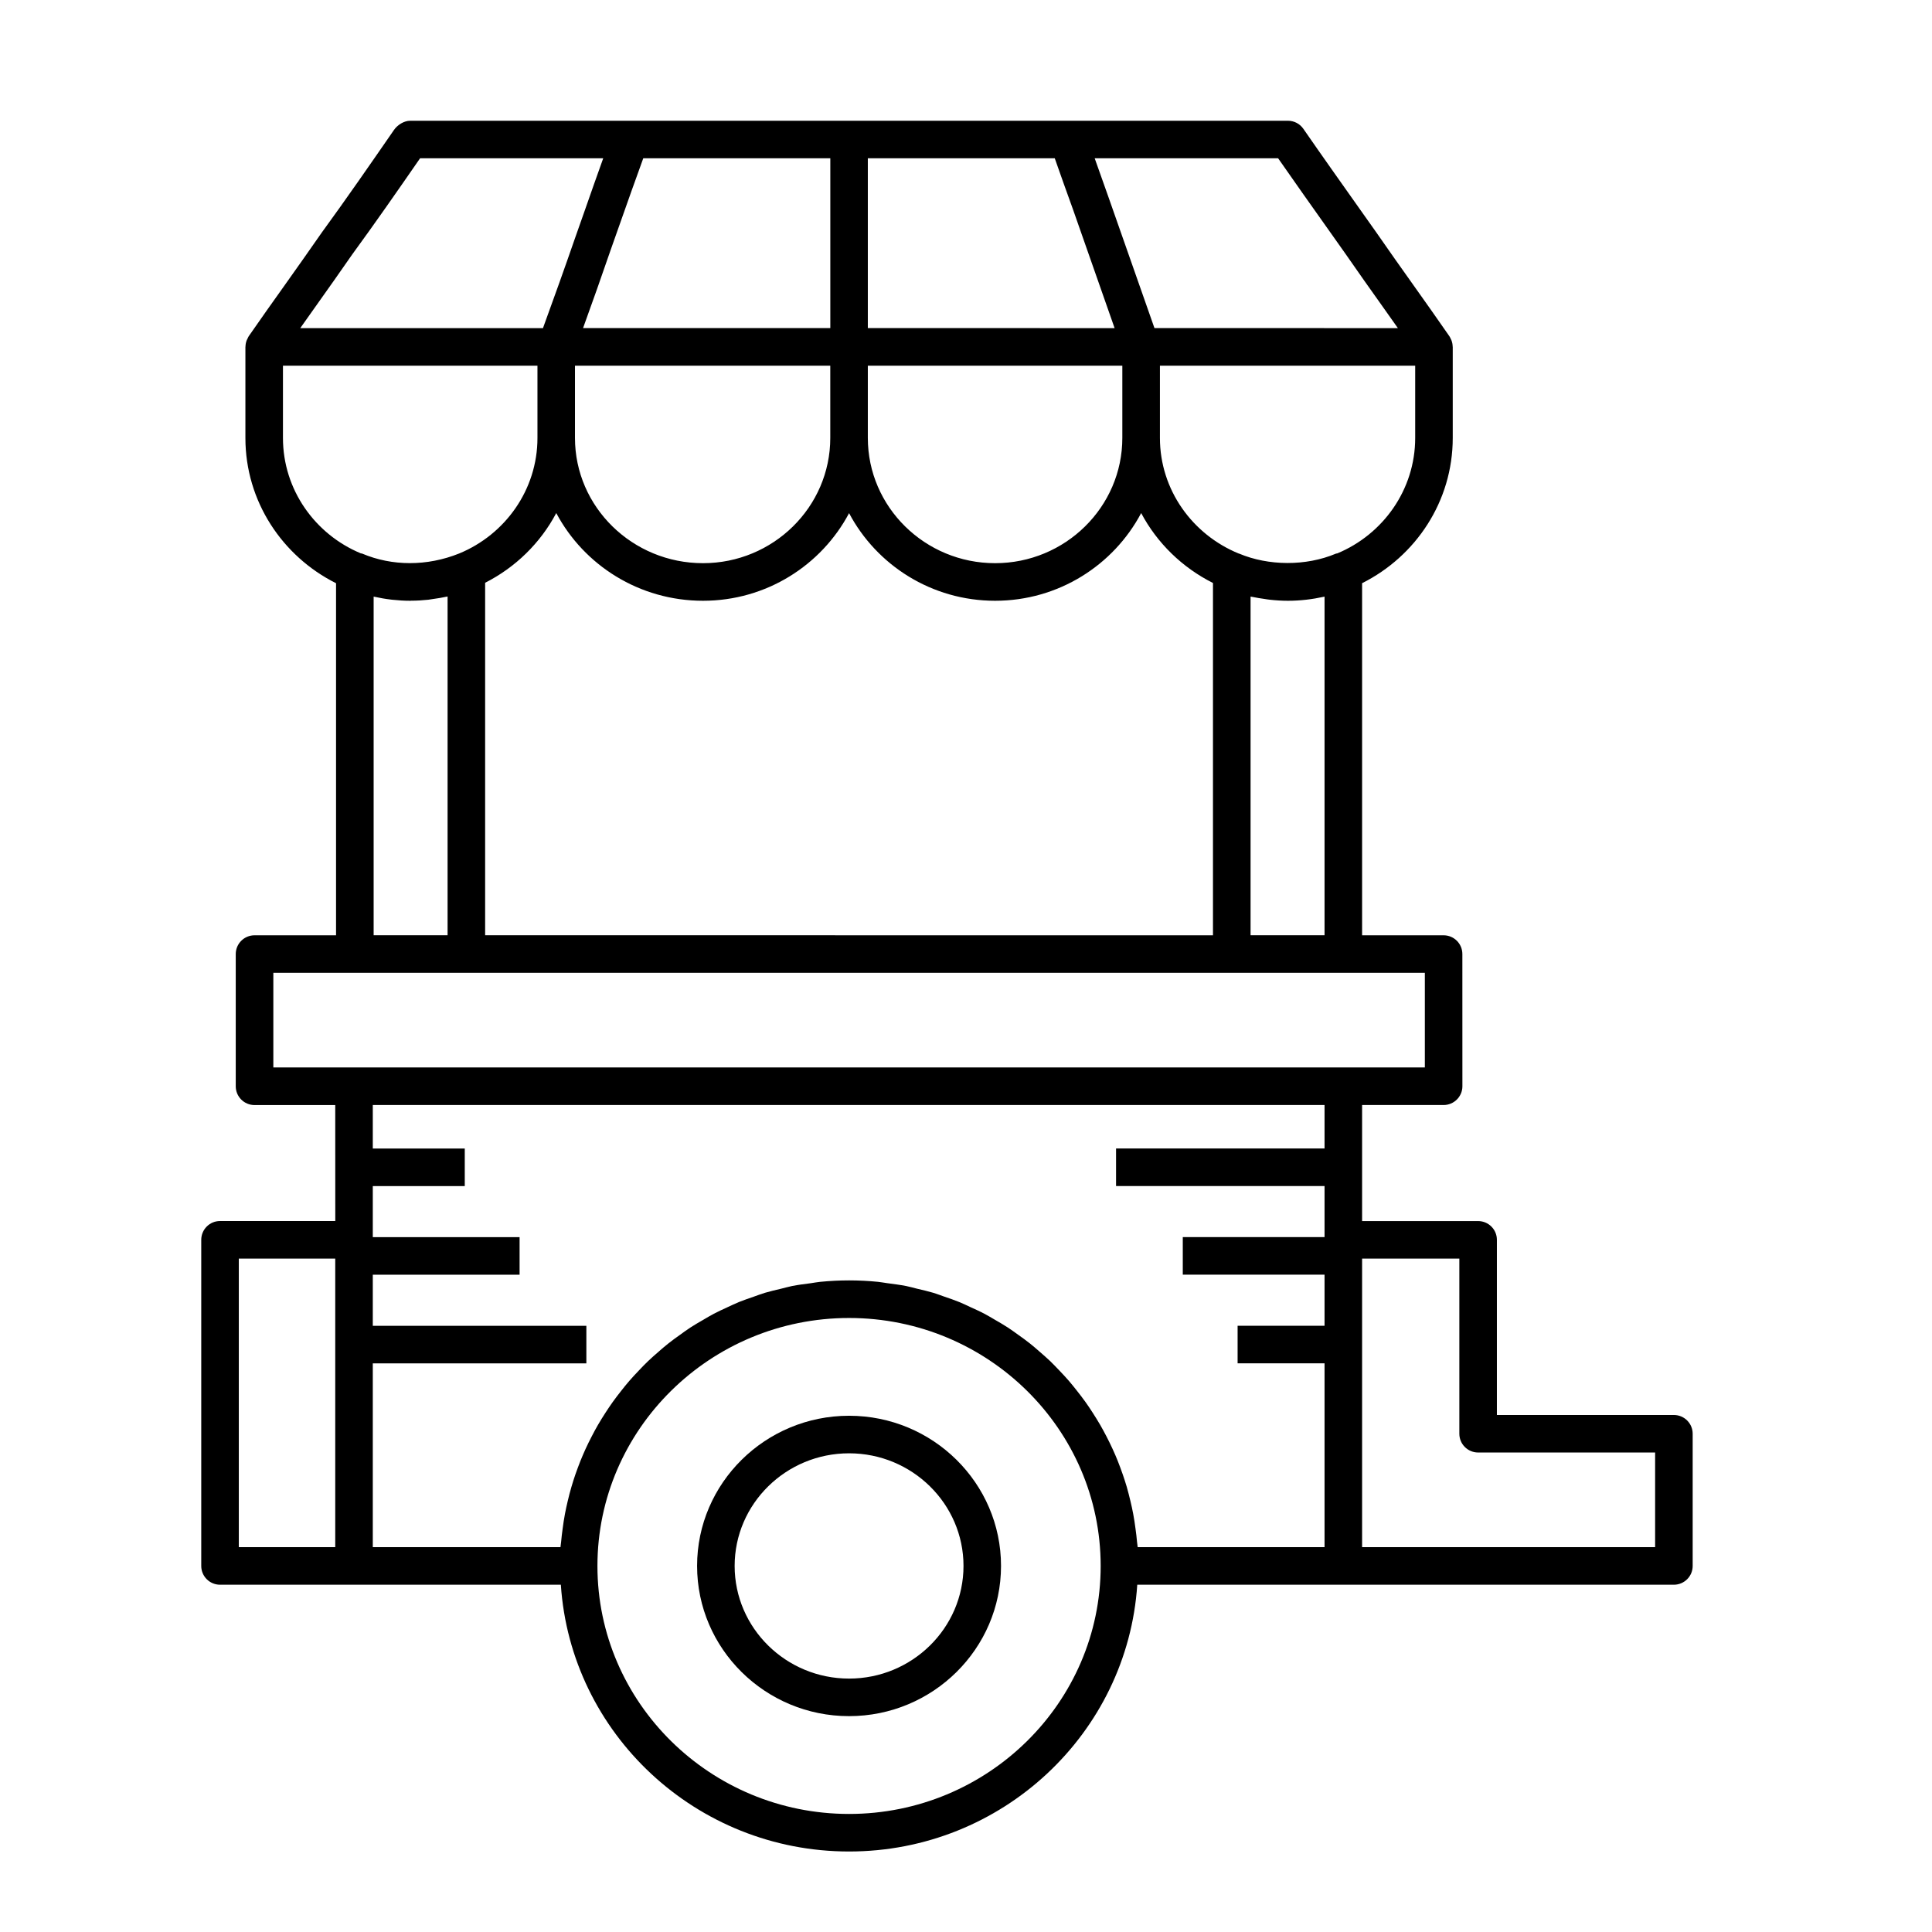
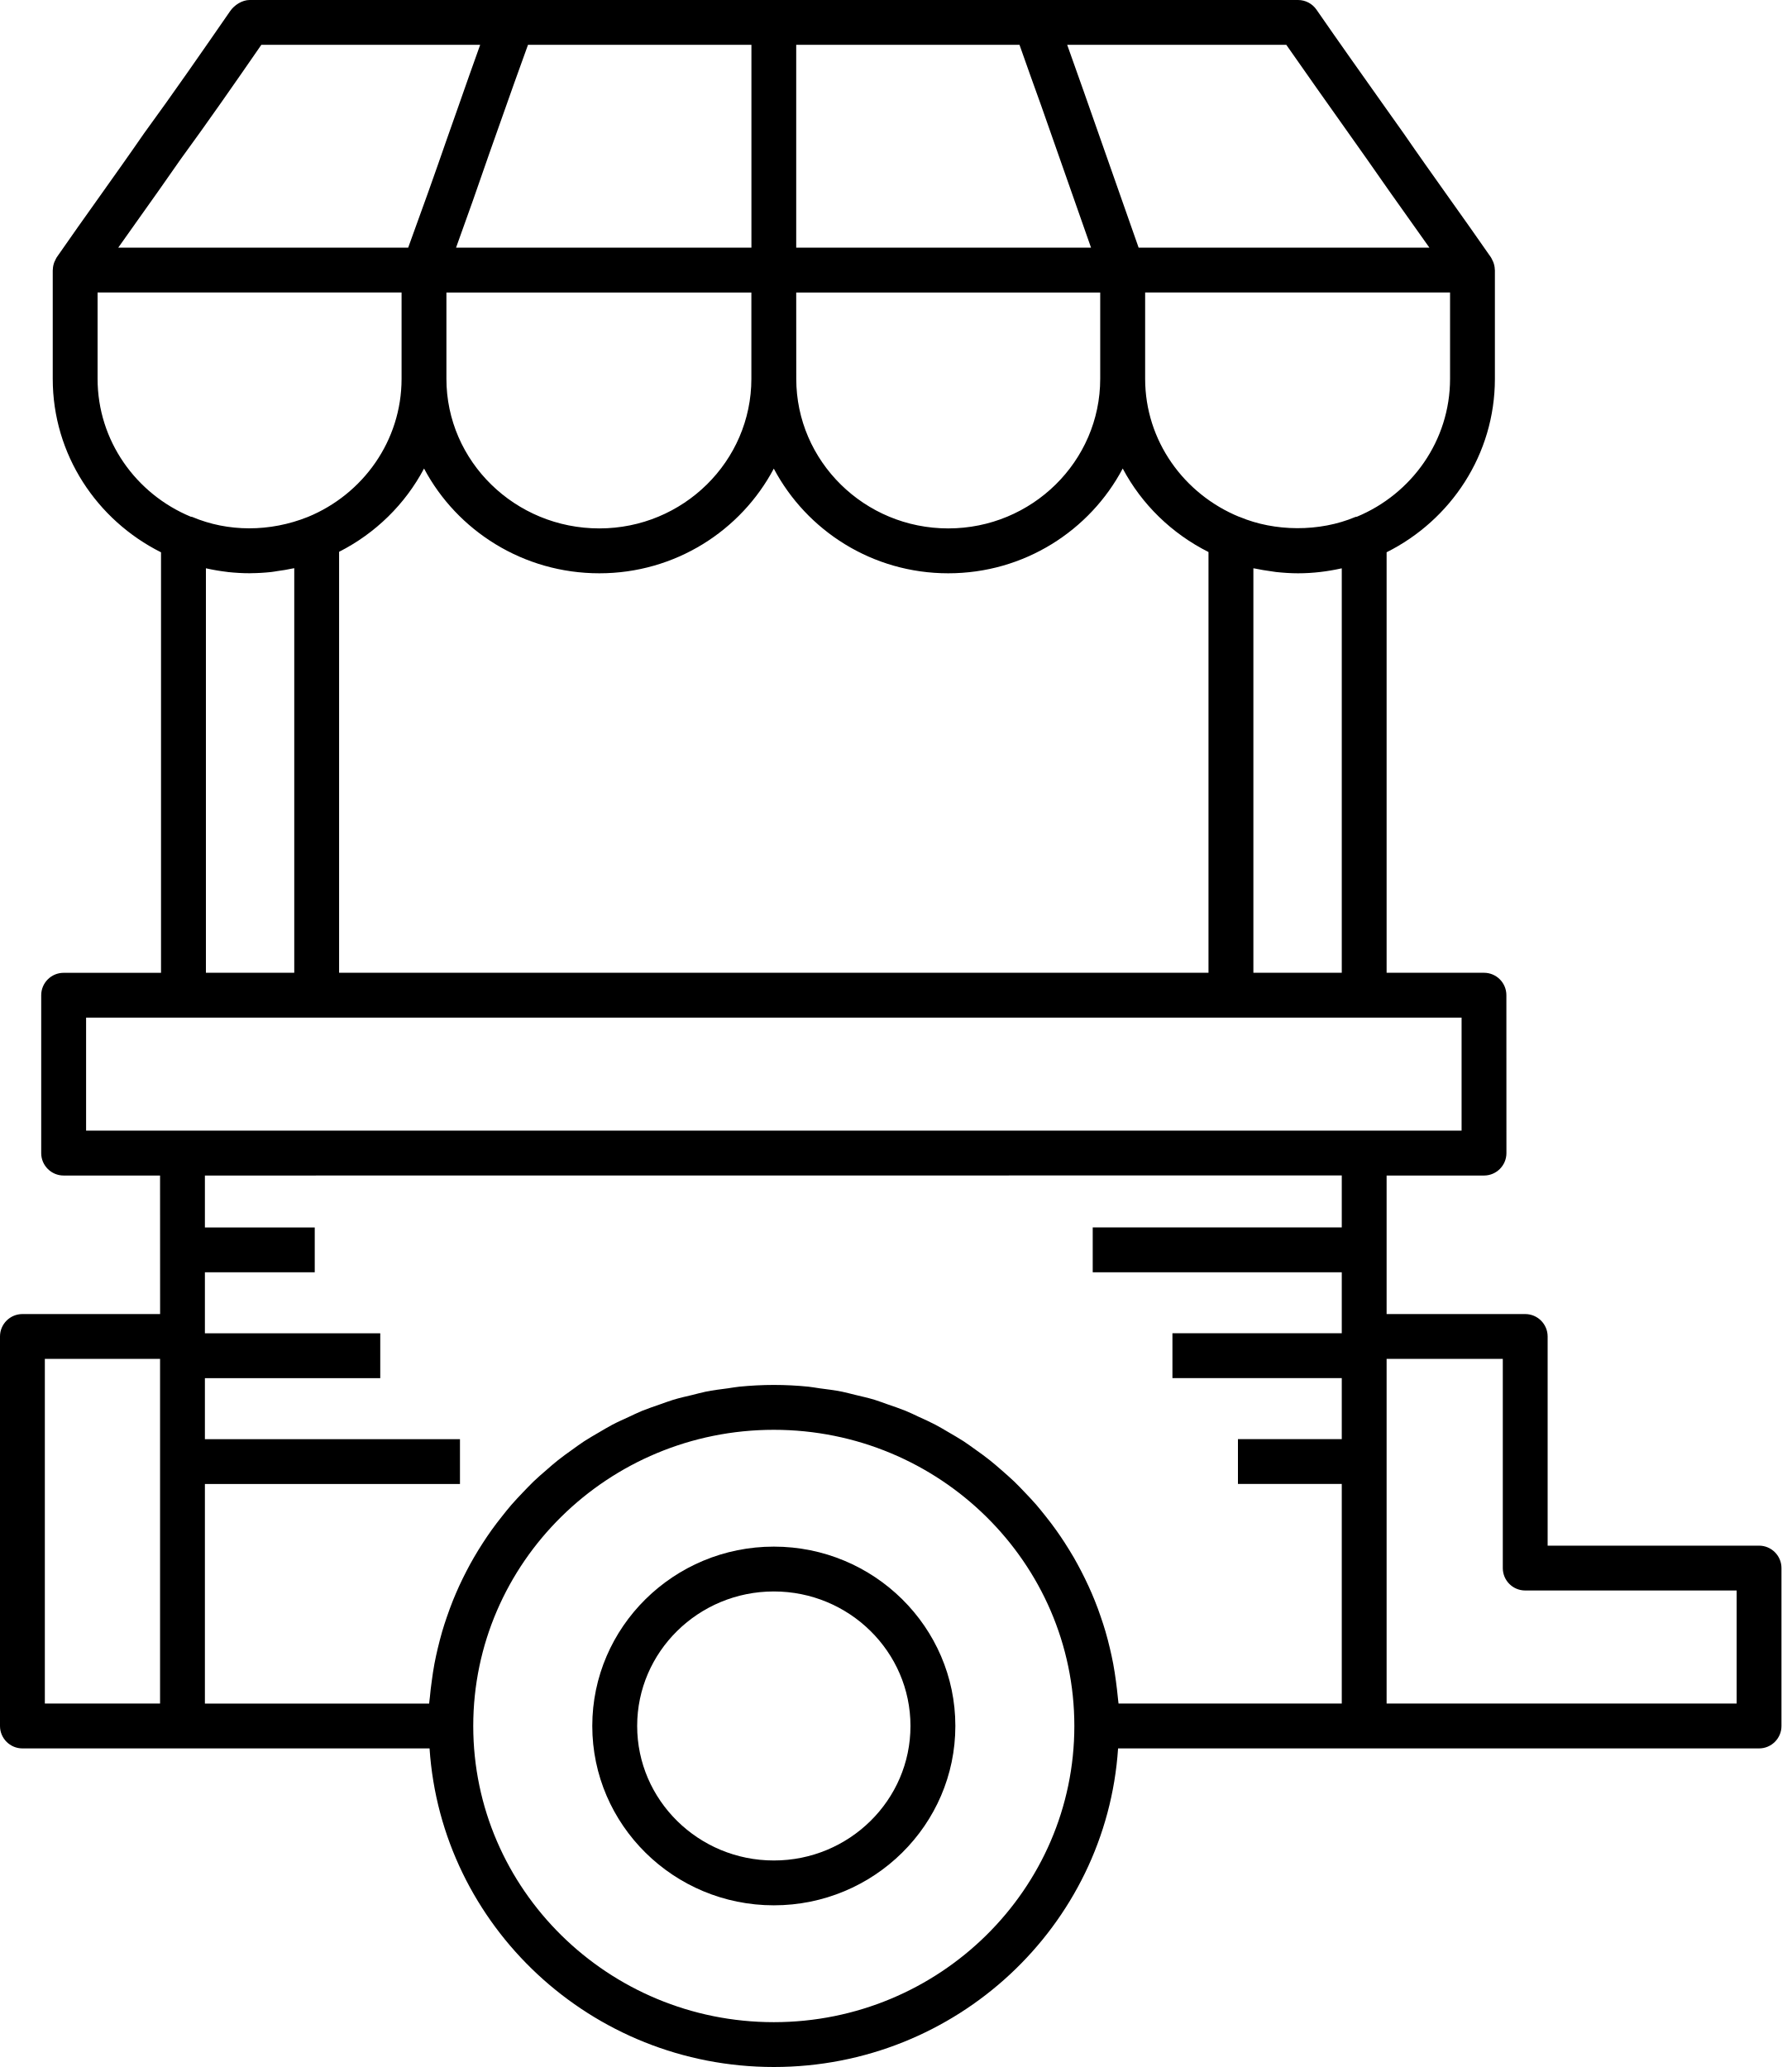
- <svg xmlns="http://www.w3.org/2000/svg" width="48" height="48" fill="none" viewBox="0 0 48 48">
-   <path d="M21.095 35.174C19.013 35.174 17.319 36.848 17.319 38.905C17.319 40.963 19.013 42.637 21.095 42.637C23.177 42.637 24.87 40.962 24.87 38.905C24.871 36.848 23.177 35.174 21.095 35.174ZM21.095 41.704C19.528 41.704 18.252 40.448 18.252 38.905C18.252 37.363 19.528 36.107 21.095 36.107C22.662 36.107 23.938 37.362 23.938 38.905C23.938 40.448 22.662 41.704 21.095 41.704Z" fill="currentColor" />
-   <path d="M5.467 30.336C5.209 30.336 5 30.545 5 30.803V38.906C5 39.163 5.209 39.372 5.467 39.372H13.934C14.179 43.066 17.293 46 21.095 46C24.897 46 28.01 43.066 28.255 39.372H41.587C41.845 39.372 42.054 39.163 42.054 38.906V35.621C42.054 35.364 41.845 35.155 41.587 35.155H37.19V30.803C37.19 30.546 36.981 30.337 36.723 30.337H33.841V27.454H35.866C36.123 27.454 36.333 27.245 36.333 26.988L36.332 23.703C36.332 23.445 36.123 23.237 35.866 23.237H33.841V14.489C35.175 13.822 36.093 12.456 36.093 10.881V8.619C36.093 8.615 36.091 8.612 36.091 8.609C36.09 8.554 36.079 8.501 36.059 8.45C36.054 8.438 36.047 8.428 36.042 8.416C36.032 8.395 36.024 8.373 36.01 8.354C35.714 7.925 35.411 7.5 35.11 7.075C34.804 6.644 34.498 6.214 34.194 5.774L33.779 5.188C33.314 4.531 32.842 3.866 32.382 3.201C32.295 3.075 32.152 3 31.999 3H10.191C10.038 3 9.875 3.103 9.788 3.229C9.208 4.068 8.608 4.936 7.994 5.778C7.695 6.21 7.391 6.637 7.088 7.065C6.783 7.493 6.479 7.921 6.179 8.354C6.166 8.374 6.158 8.396 6.148 8.417C6.142 8.428 6.136 8.438 6.131 8.45C6.111 8.501 6.1 8.554 6.099 8.609C6.099 8.612 6.097 8.615 6.097 8.619V10.881C6.097 12.457 7.015 13.822 8.349 14.49V23.237H6.324C6.066 23.237 5.857 23.446 5.857 23.704V26.988C5.857 27.246 6.066 27.455 6.324 27.455H8.329L8.33 30.336L5.467 30.336ZM5.933 31.269H8.329V38.439H5.933V31.269ZM21.095 45.067C17.648 45.067 14.843 42.303 14.843 38.906C14.843 35.509 17.648 32.745 21.095 32.745C24.542 32.745 27.346 35.509 27.346 38.906C27.346 42.303 24.542 45.067 21.095 45.067ZM36.257 31.269V35.621C36.257 35.878 36.466 36.087 36.723 36.087H41.121V38.439L33.841 38.439V31.269L36.257 31.269ZM32.908 14.823V23.236H31.07L31.07 14.822C31.085 14.826 31.101 14.827 31.116 14.83C31.22 14.852 31.325 14.868 31.431 14.883C31.468 14.888 31.504 14.896 31.541 14.899C31.691 14.916 31.844 14.926 31.999 14.926C32.308 14.926 32.608 14.889 32.898 14.825C32.901 14.824 32.905 14.824 32.908 14.823L32.908 14.823ZM12.053 23.236V14.479C12.808 14.096 13.427 13.49 13.82 12.747C14.507 14.04 15.882 14.926 17.466 14.926C19.042 14.926 20.41 14.041 21.095 12.749C21.779 14.041 23.147 14.926 24.723 14.926C26.299 14.926 27.668 14.04 28.352 12.747C28.748 13.493 29.373 14.101 30.136 14.484V23.237L12.053 23.236ZM21.561 3.932H26.205C26.353 4.356 26.505 4.779 26.657 5.2L27.692 8.152L21.561 8.151L21.561 3.932ZM21.561 9.085H27.884V10.88C27.884 12.596 26.466 13.992 24.723 13.992C22.98 13.992 21.561 12.596 21.561 10.88L21.561 9.085ZM20.628 10.88C20.628 12.596 19.21 13.992 17.466 13.992C15.712 13.992 14.285 12.596 14.285 10.88V9.085H20.628V10.88ZM35.16 10.88C35.16 12.168 34.36 13.277 33.224 13.749C33.214 13.752 33.203 13.75 33.193 13.754C32.443 14.071 31.512 14.06 30.785 13.754C30.782 13.752 30.778 13.753 30.775 13.752C29.627 13.282 28.818 12.172 28.818 10.88V9.085H35.16L35.16 10.88ZM33.018 5.726L33.429 6.307C33.732 6.746 34.041 7.18 34.35 7.615C34.477 7.794 34.604 7.973 34.73 8.152L28.682 8.151L27.535 4.884C27.422 4.568 27.31 4.25 27.197 3.932H31.754C32.172 4.533 32.597 5.133 33.018 5.726L33.018 5.726ZM20.629 8.151H14.486C14.723 7.499 14.95 6.853 15.176 6.197L15.409 5.538C15.595 5.007 15.787 4.469 15.982 3.932H20.629V8.151ZM7.848 7.604C8.154 7.173 8.46 6.742 8.754 6.317C9.322 5.54 9.88 4.737 10.437 3.932H14.987C14.831 4.366 14.679 4.799 14.529 5.228L14.296 5.889C14.033 6.649 13.766 7.395 13.49 8.152H7.46C7.589 7.969 7.719 7.786 7.848 7.604L7.848 7.604ZM7.03 10.88V9.085H13.353V10.88C13.353 12.172 12.548 13.283 11.406 13.752C10.61 14.072 9.74 14.068 8.998 13.754C8.988 13.749 8.976 13.752 8.965 13.748C7.829 13.277 7.03 12.168 7.03 10.88L7.03 10.88ZM9.283 14.822C9.286 14.823 9.288 14.823 9.291 14.824C9.434 14.856 9.578 14.881 9.725 14.898C9.731 14.898 9.737 14.9 9.743 14.9C9.89 14.916 10.04 14.926 10.191 14.926C10.195 14.926 10.199 14.925 10.203 14.925C10.207 14.925 10.211 14.924 10.215 14.924C10.359 14.924 10.502 14.915 10.642 14.9C10.686 14.895 10.729 14.886 10.773 14.88C10.876 14.866 10.977 14.85 11.076 14.828C11.091 14.825 11.106 14.824 11.12 14.82V23.236H9.283L9.283 14.822ZM6.791 24.169H35.4V26.52H6.791V24.169ZM32.908 27.453V28.534H27.728V29.467H32.908V30.736H29.386V31.669H32.908V32.938H30.748V33.871H32.908V38.438H28.265C28.262 38.393 28.253 38.35 28.249 38.305C28.24 38.195 28.226 38.086 28.211 37.977C28.195 37.854 28.177 37.732 28.154 37.612C28.134 37.504 28.11 37.398 28.085 37.292C28.057 37.174 28.027 37.057 27.994 36.941C27.963 36.837 27.93 36.734 27.895 36.633C27.855 36.519 27.814 36.407 27.77 36.296C27.73 36.196 27.688 36.098 27.643 36.001C27.593 35.892 27.541 35.786 27.486 35.68C27.437 35.586 27.387 35.493 27.334 35.401C27.274 35.298 27.211 35.197 27.146 35.096C27.089 35.008 27.032 34.921 26.97 34.835C26.901 34.738 26.828 34.644 26.754 34.55C26.689 34.468 26.624 34.386 26.556 34.307C26.477 34.216 26.395 34.129 26.312 34.042C26.24 33.967 26.169 33.892 26.095 33.82C26.007 33.736 25.915 33.657 25.823 33.577C25.746 33.509 25.669 33.442 25.588 33.378C25.492 33.301 25.392 33.23 25.292 33.159C25.209 33.099 25.127 33.039 25.041 32.983C24.937 32.915 24.828 32.852 24.72 32.79C24.633 32.739 24.547 32.687 24.457 32.64C24.345 32.58 24.227 32.528 24.111 32.475C24.02 32.433 23.931 32.389 23.838 32.351C23.717 32.301 23.591 32.259 23.466 32.216C23.374 32.184 23.284 32.149 23.19 32.12C23.056 32.08 22.919 32.049 22.782 32.017C22.693 31.995 22.605 31.969 22.514 31.951C22.36 31.921 22.202 31.901 22.044 31.88C21.967 31.87 21.893 31.855 21.815 31.847C21.578 31.823 21.338 31.811 21.095 31.811C20.853 31.811 20.613 31.824 20.376 31.847C20.297 31.855 20.221 31.87 20.144 31.881C19.987 31.901 19.83 31.921 19.677 31.951C19.585 31.97 19.496 31.996 19.405 32.018C19.27 32.05 19.134 32.081 19.002 32.12C18.906 32.149 18.814 32.185 18.72 32.218C18.597 32.261 18.473 32.302 18.353 32.351C18.259 32.39 18.167 32.435 18.075 32.477C17.961 32.53 17.846 32.581 17.735 32.64C17.643 32.688 17.555 32.742 17.466 32.794C17.36 32.855 17.254 32.916 17.151 32.983C17.063 33.04 16.98 33.102 16.895 33.163C16.796 33.233 16.699 33.303 16.605 33.378C16.522 33.443 16.443 33.512 16.364 33.581C16.274 33.659 16.184 33.738 16.098 33.82C16.022 33.893 15.949 33.969 15.876 34.046C15.794 34.132 15.713 34.218 15.636 34.307C15.566 34.387 15.5 34.47 15.435 34.553C15.361 34.646 15.29 34.739 15.221 34.835C15.159 34.921 15.101 35.01 15.042 35.1C14.978 35.199 14.916 35.298 14.857 35.4C14.803 35.493 14.752 35.587 14.703 35.683C14.648 35.787 14.597 35.893 14.547 36.001C14.503 36.099 14.46 36.198 14.42 36.297C14.376 36.408 14.335 36.52 14.295 36.633C14.26 36.736 14.227 36.838 14.197 36.942C14.162 37.058 14.133 37.175 14.105 37.293C14.08 37.399 14.056 37.505 14.036 37.613C14.013 37.733 13.995 37.855 13.979 37.978C13.964 38.087 13.95 38.195 13.941 38.306C13.937 38.351 13.928 38.394 13.925 38.439H9.262V33.872H14.568V32.939H9.262V31.67H12.909V30.737H9.262V29.468H11.547V28.535H9.262V27.454L32.908 27.453Z" fill="currentColor" />
+ <svg xmlns="http://www.w3.org/2000/svg" width="39" height="45" viewBox="0 0 39 45" fill="none">
+   <path d="M16.844 33.671C14.665 33.671 12.892 35.422 12.892 37.575C12.892 39.728 14.665 41.48 16.844 41.48C19.023 41.48 20.795 39.728 20.795 37.575C20.795 35.422 19.023 33.671 16.844 33.671ZM16.844 40.504C15.203 40.504 13.869 39.19 13.869 37.575C13.869 35.961 15.203 34.647 16.844 34.647C18.484 34.647 19.818 35.961 19.818 37.575C19.819 39.19 18.484 40.504 16.844 40.504Z" fill="currentColor" />
+   <path d="M0.488 28.608C0.219 28.608 0 28.826 0 29.096V37.576C0 37.845 0.219 38.064 0.488 38.064H9.35C9.606 41.93 12.864 45 16.844 45C20.822 45 24.08 41.93 24.337 38.064H38.289C38.558 38.064 38.777 37.845 38.777 37.576V34.139C38.777 33.869 38.558 33.65 38.289 33.65H33.687V29.096C33.687 28.827 33.468 28.608 33.199 28.608H30.182V25.592H32.302C32.571 25.592 32.79 25.373 32.79 25.104L32.789 21.666C32.789 21.396 32.571 21.178 32.301 21.178H30.182V12.023C31.578 11.325 32.539 9.896 32.539 8.247V5.881C32.539 5.877 32.537 5.873 32.537 5.869C32.536 5.812 32.524 5.757 32.503 5.703C32.498 5.691 32.491 5.68 32.486 5.668C32.475 5.646 32.467 5.623 32.453 5.603C32.142 5.154 31.826 4.709 31.51 4.265C31.19 3.814 30.869 3.363 30.552 2.902L30.117 2.289C29.631 1.603 29.137 0.907 28.656 0.211C28.565 0.079 28.415 0 28.254 0H5.433C5.273 0 5.102 0.108 5.011 0.24C4.404 1.118 3.776 2.026 3.133 2.907C2.821 3.36 2.502 3.807 2.185 4.254C1.866 4.702 1.548 5.15 1.234 5.603C1.22 5.624 1.212 5.647 1.201 5.668C1.196 5.68 1.189 5.691 1.184 5.703C1.163 5.757 1.151 5.813 1.15 5.87C1.15 5.874 1.148 5.877 1.148 5.881V8.248C1.148 9.897 2.109 11.325 3.505 12.024V21.179H1.385C1.116 21.179 0.897 21.397 0.897 21.667V25.104C0.897 25.373 1.116 25.592 1.385 25.592H3.484L3.485 28.608L0.488 28.608ZM0.976 29.584H3.484V37.087H0.976V29.584ZM16.843 44.024C13.236 44.024 10.301 41.131 10.301 37.576C10.301 34.021 13.236 31.128 16.843 31.128C20.451 31.128 23.385 34.021 23.385 37.576C23.385 41.131 20.451 44.024 16.843 44.024ZM32.711 29.584V34.138C32.711 34.408 32.929 34.626 33.199 34.626H37.801V37.087L30.182 37.087V29.584L32.711 29.584ZM29.206 12.373V21.178H27.282L27.282 12.372C27.299 12.376 27.315 12.377 27.331 12.38C27.439 12.404 27.549 12.42 27.661 12.436C27.699 12.441 27.737 12.449 27.775 12.453C27.933 12.47 28.093 12.481 28.255 12.481C28.578 12.481 28.892 12.442 29.195 12.375C29.199 12.374 29.203 12.374 29.206 12.373L29.206 12.373ZM7.381 21.178V12.013C8.171 11.612 8.819 10.978 9.23 10.2C9.949 11.554 11.389 12.481 13.046 12.481C14.695 12.481 16.127 11.555 16.843 10.202C17.56 11.555 18.991 12.481 20.64 12.481C22.29 12.481 23.722 11.554 24.438 10.2C24.852 10.981 25.507 11.617 26.305 12.018V21.178L7.381 21.178ZM17.331 0.975H22.191C22.346 1.419 22.506 1.862 22.664 2.302L23.748 5.391L17.331 5.391L17.331 0.975ZM17.331 6.368H23.948V8.246C23.948 10.043 22.464 11.504 20.64 11.504C18.816 11.504 17.332 10.043 17.332 8.246L17.331 6.368ZM16.355 8.246C16.355 10.043 14.871 11.504 13.046 11.504C11.21 11.504 9.717 10.043 9.717 8.246V6.368H16.355V8.246ZM31.563 8.246C31.563 9.595 30.726 10.755 29.536 11.249C29.526 11.252 29.514 11.25 29.504 11.254C28.719 11.586 27.745 11.575 26.984 11.254C26.981 11.252 26.977 11.254 26.974 11.252C25.773 10.76 24.926 9.598 24.926 8.246V6.367H31.563L31.563 8.246ZM29.321 2.853L29.751 3.461C30.069 3.921 30.392 4.375 30.715 4.83C30.848 5.017 30.981 5.204 31.113 5.391L24.784 5.391L23.583 1.972C23.464 1.641 23.348 1.308 23.229 0.975H27.998C28.436 1.604 28.881 2.232 29.321 2.853L29.321 2.853ZM16.356 5.391H9.927C10.175 4.708 10.413 4.032 10.649 3.346L10.893 2.656C11.088 2.1 11.289 1.537 11.493 0.975H16.356V5.391ZM2.98 4.818C3.301 4.367 3.621 3.916 3.929 3.471C4.523 2.658 5.107 1.818 5.689 0.975H10.452C10.289 1.429 10.129 1.882 9.972 2.332L9.728 3.024C9.453 3.819 9.174 4.6 8.885 5.391H2.574C2.709 5.2 2.845 5.009 2.98 4.818L2.98 4.818ZM2.124 8.246V6.367H8.741V8.246C8.741 9.599 7.899 10.761 6.704 11.253C5.871 11.587 4.96 11.583 4.184 11.254C4.173 11.249 4.161 11.252 4.15 11.248C2.961 10.754 2.124 9.595 2.124 8.246L2.124 8.246ZM4.482 12.372C4.485 12.373 4.488 12.373 4.491 12.374C4.64 12.407 4.791 12.433 4.945 12.451C4.951 12.452 4.957 12.453 4.964 12.454C5.118 12.47 5.274 12.48 5.433 12.48C5.437 12.48 5.441 12.48 5.445 12.48C5.449 12.48 5.453 12.479 5.458 12.479C5.609 12.478 5.758 12.469 5.905 12.453C5.951 12.448 5.996 12.439 6.042 12.432C6.149 12.418 6.255 12.401 6.359 12.378C6.374 12.375 6.39 12.373 6.405 12.37V21.177H4.482L4.482 12.372ZM1.874 22.154H31.814V24.614H1.874V22.154ZM29.206 25.59V26.721H23.785V27.698H29.206V29.026H25.52V30.002H29.206V31.331H26.946V32.307H29.206V37.087H24.347C24.343 37.039 24.334 36.994 24.331 36.947C24.32 36.832 24.306 36.718 24.291 36.604C24.273 36.475 24.255 36.348 24.231 36.222C24.21 36.109 24.185 35.998 24.159 35.887C24.13 35.763 24.098 35.641 24.063 35.52C24.031 35.411 23.996 35.303 23.959 35.197C23.919 35.078 23.876 34.961 23.829 34.845C23.787 34.74 23.743 34.638 23.696 34.536C23.644 34.422 23.589 34.31 23.532 34.2C23.48 34.101 23.428 34.004 23.373 33.908C23.31 33.8 23.244 33.694 23.177 33.589C23.117 33.497 23.056 33.405 22.992 33.316C22.92 33.214 22.844 33.115 22.766 33.017C22.698 32.931 22.63 32.846 22.559 32.763C22.477 32.668 22.39 32.577 22.303 32.486C22.228 32.407 22.154 32.329 22.076 32.254C21.984 32.166 21.888 32.083 21.792 31.999C21.711 31.928 21.63 31.858 21.546 31.791C21.445 31.71 21.341 31.636 21.236 31.561C21.149 31.499 21.063 31.436 20.974 31.377C20.864 31.306 20.75 31.241 20.637 31.175C20.546 31.122 20.456 31.067 20.362 31.018C20.244 30.956 20.122 30.901 20 30.846C19.905 30.802 19.812 30.755 19.715 30.716C19.587 30.664 19.456 30.62 19.325 30.575C19.228 30.542 19.134 30.504 19.036 30.474C18.896 30.432 18.752 30.4 18.61 30.366C18.516 30.344 18.424 30.317 18.329 30.298C18.167 30.266 18.002 30.245 17.837 30.224C17.756 30.213 17.678 30.197 17.597 30.189C17.349 30.164 17.098 30.151 16.844 30.151C16.59 30.151 16.339 30.165 16.091 30.189C16.009 30.197 15.929 30.213 15.848 30.224C15.684 30.245 15.52 30.266 15.36 30.298C15.263 30.317 15.17 30.345 15.075 30.368C14.933 30.401 14.791 30.433 14.653 30.475C14.553 30.505 14.457 30.543 14.358 30.577C14.229 30.622 14.1 30.665 13.974 30.716C13.875 30.757 13.78 30.804 13.683 30.849C13.564 30.904 13.443 30.957 13.327 31.018C13.231 31.069 13.139 31.125 13.046 31.179C12.935 31.244 12.824 31.307 12.716 31.377C12.624 31.437 12.537 31.502 12.448 31.566C12.345 31.639 12.243 31.712 12.144 31.791C12.058 31.859 11.976 31.931 11.893 32.004C11.798 32.085 11.704 32.167 11.614 32.253C11.535 32.33 11.459 32.41 11.382 32.49C11.296 32.58 11.211 32.67 11.13 32.763C11.057 32.847 10.989 32.934 10.92 33.021C10.843 33.118 10.768 33.215 10.697 33.315C10.632 33.406 10.57 33.499 10.509 33.593C10.442 33.696 10.378 33.8 10.316 33.907C10.259 34.004 10.206 34.103 10.154 34.203C10.097 34.312 10.043 34.423 9.991 34.536C9.945 34.639 9.9 34.742 9.858 34.846C9.812 34.962 9.769 35.079 9.728 35.198C9.691 35.305 9.656 35.412 9.624 35.521C9.589 35.642 9.558 35.765 9.528 35.888C9.502 35.999 9.477 36.11 9.456 36.223C9.432 36.349 9.414 36.476 9.397 36.605C9.381 36.719 9.367 36.832 9.357 36.948C9.353 36.995 9.344 37.041 9.341 37.088H4.46V32.308H10.012V31.332H4.46V30.004H8.277V29.027H4.46V27.699H6.851V26.723H4.46V25.592L29.206 25.59Z" fill="currentColor" />
</svg>
